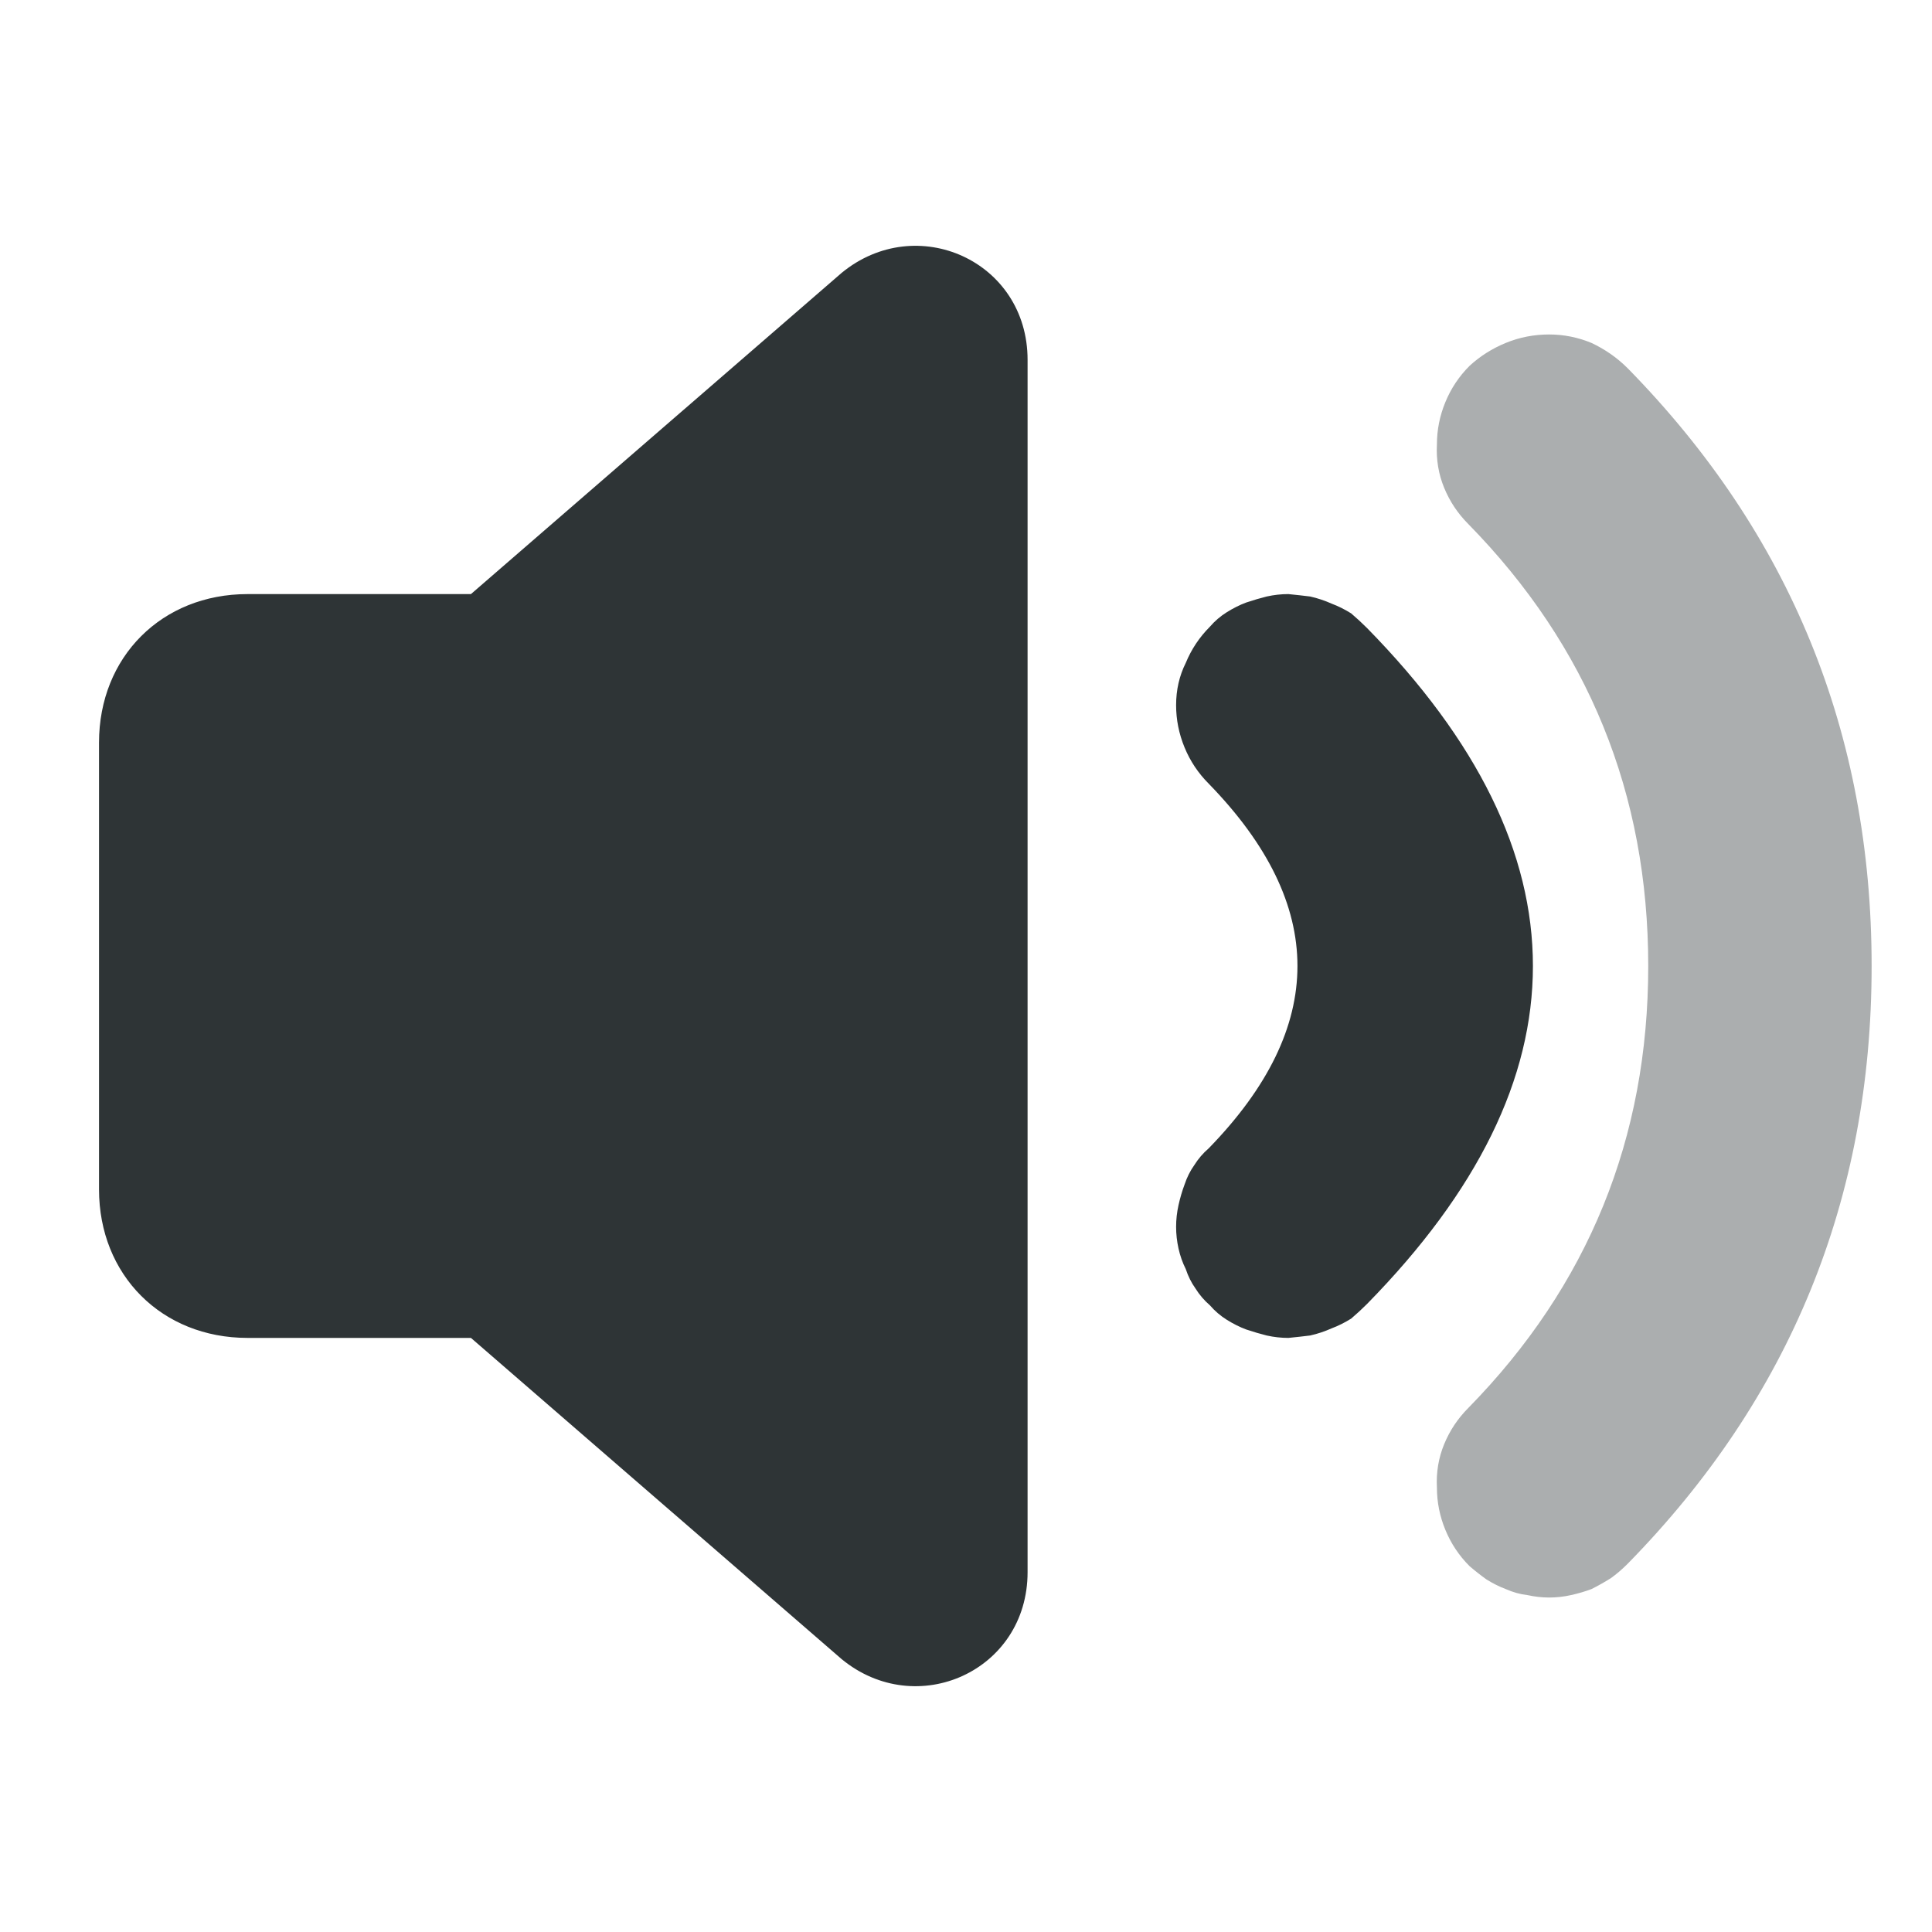
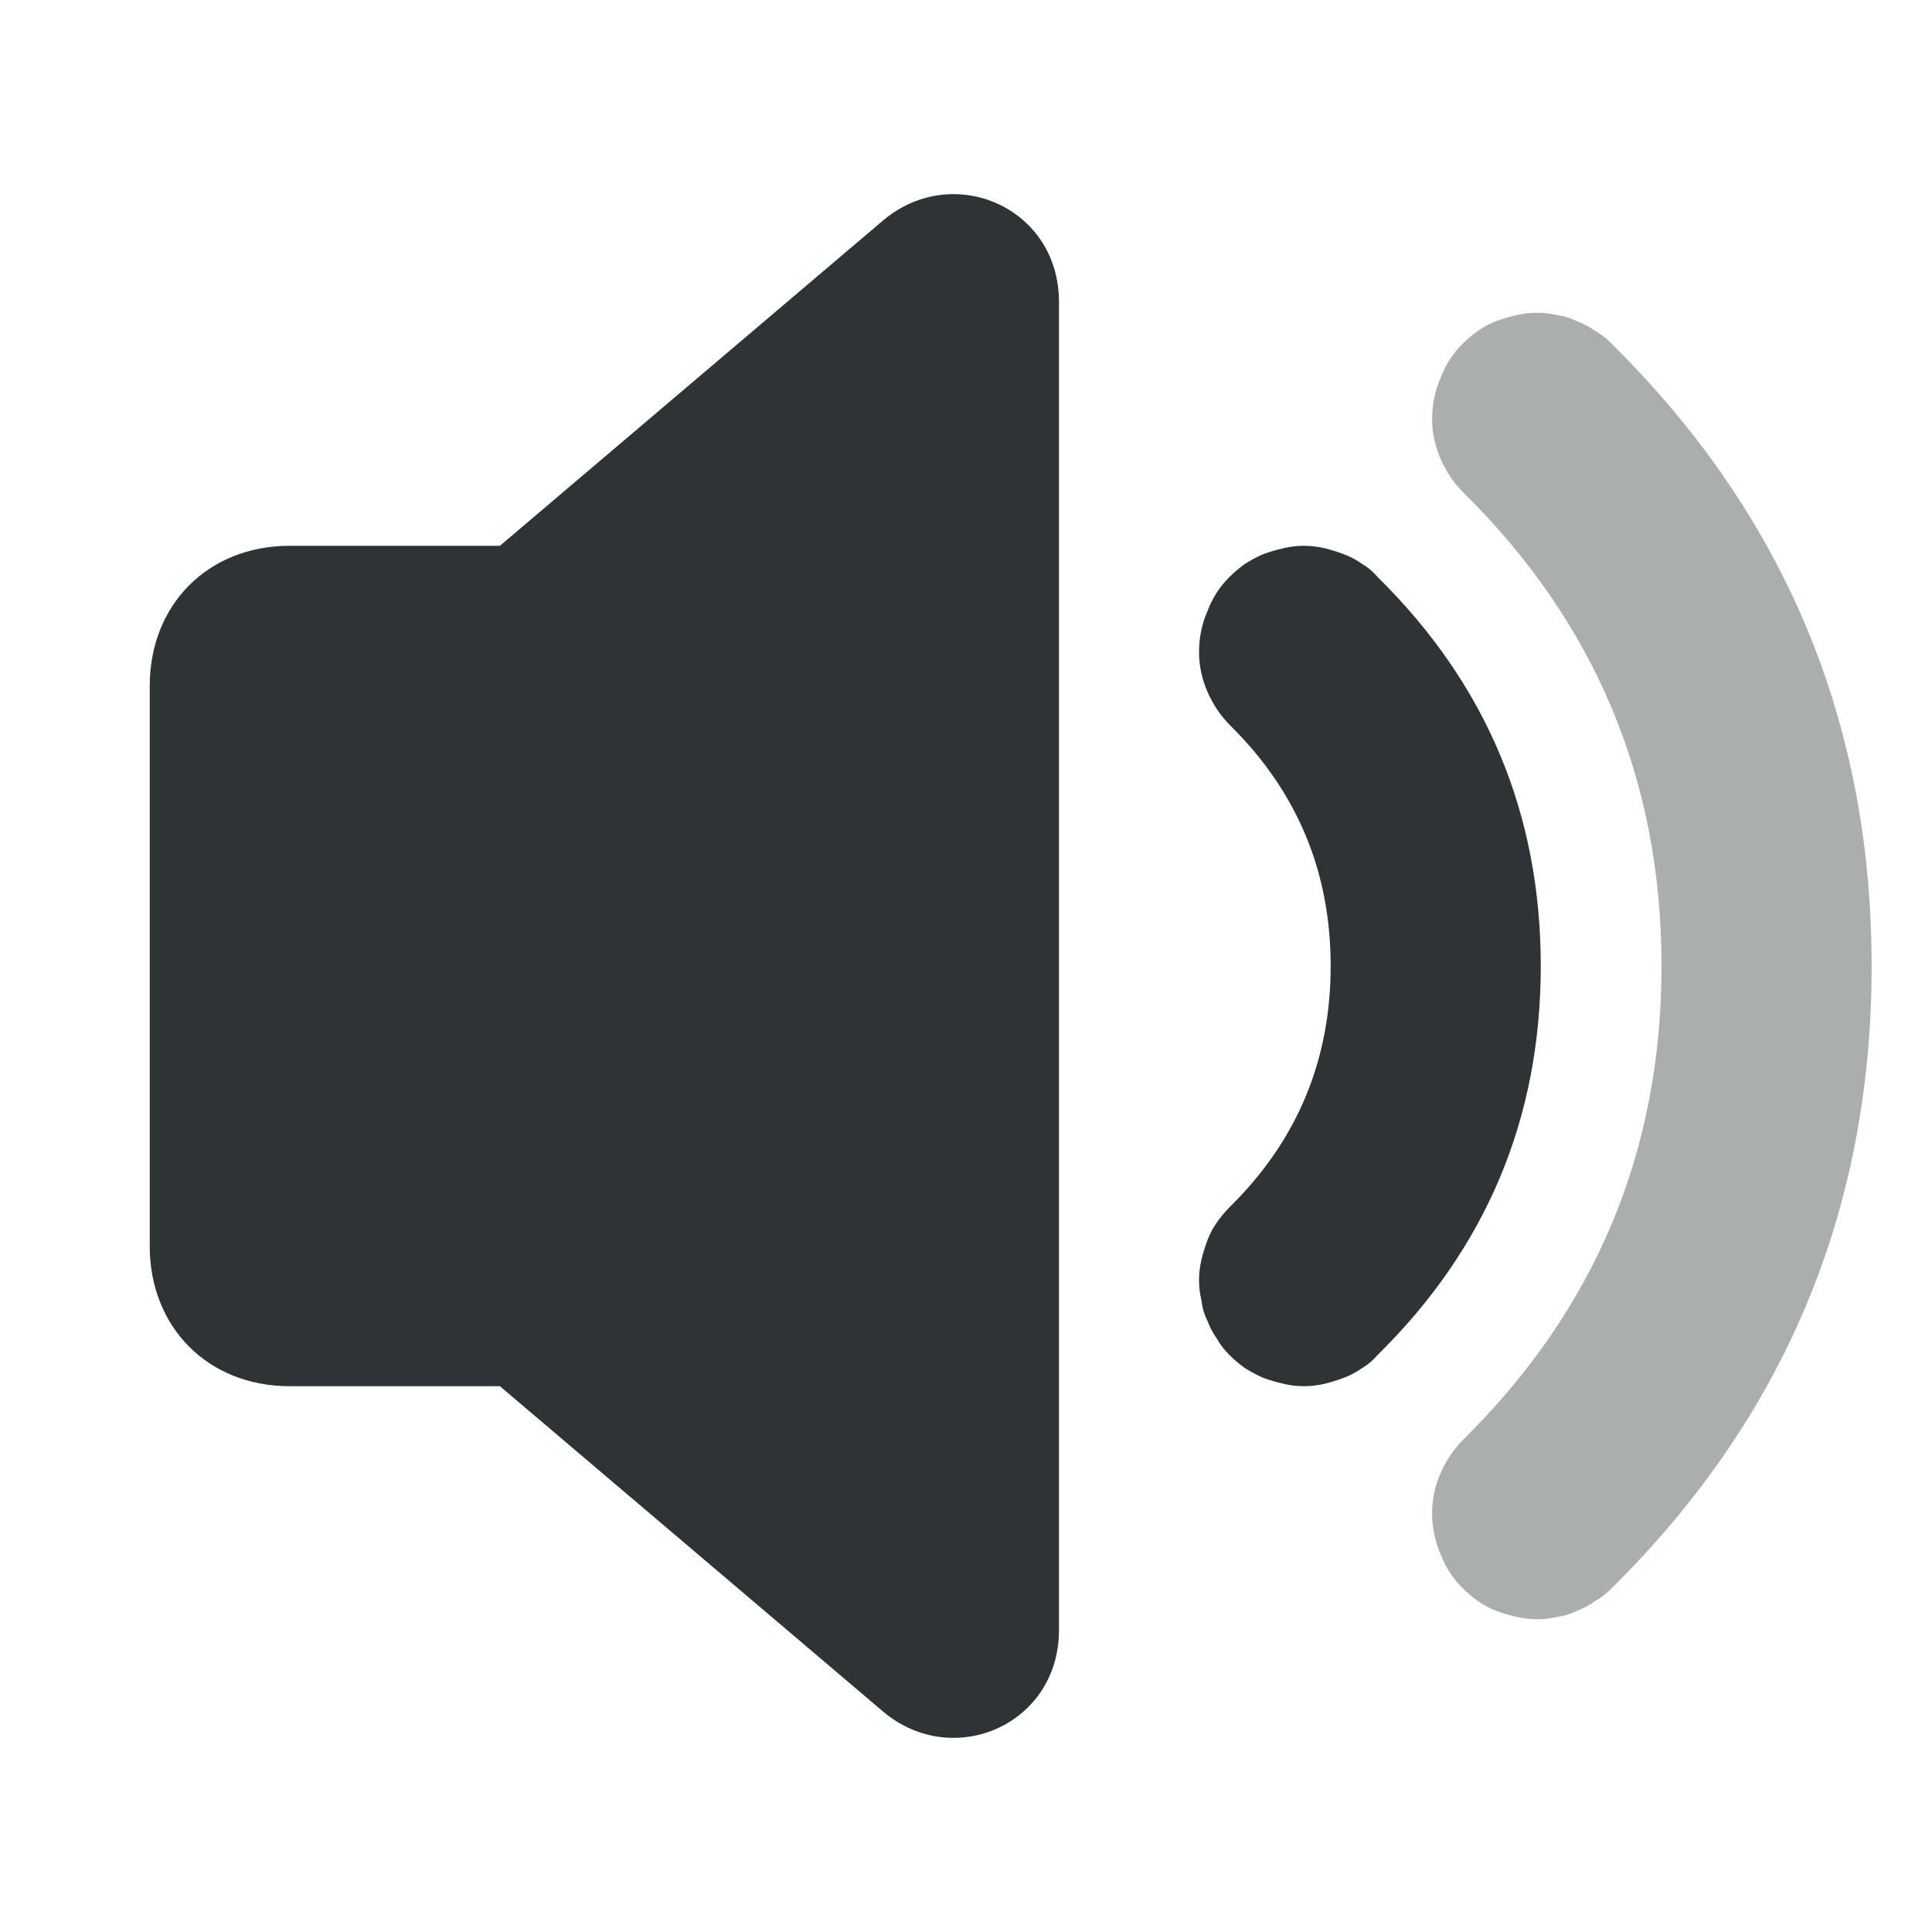
<svg xmlns="http://www.w3.org/2000/svg" width="16" height="16" viewBox="0 0 16 16" fill="#2e3436">
-   <path opacity="0.4" fill-rule="evenodd" d="M13.48 3.05Q15.5 5.11 15.5 8Q15.5 10.89 13.48 12.95Q13.41 13.02 13.34 13.07Q13.26 13.12 13.18 13.16Q13.1 13.19 13.01 13.21Q12.92 13.23 12.83 13.23Q12.74 13.23 12.65 13.21Q12.56 13.2 12.47 13.16Q12.39 13.13 12.31 13.08Q12.24 13.03 12.17 12.97Q12.04 12.84 11.97 12.67Q11.9 12.5 11.9 12.32Q11.89 12.13 11.96 11.96Q12.03 11.79 12.16 11.66Q13.65 10.14 13.65 8Q13.65 5.86 12.16 4.34Q12.03 4.21 11.96 4.04Q11.89 3.87 11.9 3.68Q11.9 3.5 11.97 3.33Q12.04 3.16 12.17 3.03Q12.3 2.91 12.47 2.84Q12.64 2.77 12.83 2.77Q13.01 2.77 13.18 2.84Q13.35 2.92 13.48 3.05Z" />
-   <path fill-rule="evenodd" d="M0.82 6.15C0.82 5.44 1.34 4.92 2.05 4.92L3.9 4.92L6.97 2.26C7.59 1.75 8.51 2.16 8.51 2.98L8.51 13.02C8.51 13.84 7.59 14.25 6.97 13.74L3.9 11.08L2.05 11.08C1.34 11.08 0.82 10.56 0.82 9.85L0.82 6.15ZM11.32 10.8Q14.07 8 11.32 5.2Q11.26 5.14 11.19 5.08Q11.11 5.03 11.03 5Q10.94 4.96 10.85 4.94Q10.77 4.93 10.67 4.92Q10.58 4.92 10.49 4.94Q10.41 4.96 10.32 4.99Q10.24 5.02 10.16 5.07Q10.08 5.12 10.02 5.19Q9.89 5.32 9.82 5.49Q9.74 5.65 9.74 5.84Q9.74 6.02 9.81 6.19Q9.88 6.36 10.01 6.49Q11.48 8 10.01 9.51Q9.94 9.57 9.89 9.65Q9.84 9.72 9.81 9.81Q9.78 9.89 9.76 9.98Q9.74 10.07 9.74 10.16Q9.74 10.25 9.76 10.34Q9.78 10.43 9.82 10.51Q9.85 10.6 9.9 10.67Q9.95 10.75 10.02 10.81Q10.08 10.88 10.16 10.93Q10.24 10.98 10.32 11.01Q10.41 11.04 10.49 11.06Q10.58 11.08 10.67 11.08Q10.77 11.07 10.85 11.06Q10.94 11.04 11.03 11Q11.11 10.97 11.19 10.92Q11.26 10.86 11.32 10.8Z" />
+   <path opacity="0.4" fill-rule="evenodd" d="M13.34 2.84Q15.5 4.97 15.5 8Q15.5 11.03 13.34 13.16Q13.28 13.22 13.21 13.26Q13.14 13.31 13.06 13.34Q12.98 13.38 12.9 13.39Q12.81 13.41 12.73 13.41Q12.64 13.41 12.56 13.39Q12.47 13.37 12.39 13.34Q12.31 13.31 12.24 13.26Q12.17 13.21 12.11 13.15Q11.99 13.03 11.93 12.87Q11.86 12.71 11.86 12.53Q11.86 12.36 11.93 12.2Q12 12.04 12.12 11.92Q13.76 10.3 13.76 8Q13.76 5.7 12.12 4.08Q12 3.96 11.93 3.8Q11.86 3.64 11.86 3.47Q11.86 3.29 11.93 3.13Q11.99 2.97 12.11 2.85Q12.17 2.79 12.24 2.74Q12.31 2.69 12.39 2.66Q12.47 2.63 12.56 2.61Q12.64 2.59 12.73 2.59Q12.81 2.59 12.9 2.61Q12.98 2.62 13.06 2.66Q13.14 2.69 13.21 2.74Q13.28 2.78 13.34 2.84Z" />
+   <path fill-rule="evenodd" d="M1.24 5.68C1.24 5.01 1.72 4.52 2.4 4.52L4.14 4.52L7.32 1.82C7.9 1.34 8.77 1.72 8.77 2.5L8.77 13.5C8.77 14.28 7.9 14.66 7.32 14.18L4.14 11.48L2.4 11.48C1.72 11.48 1.24 10.99 1.24 10.32L1.24 5.68ZM12.76 8Q12.76 6.11 11.41 4.78Q11.35 4.71 11.28 4.67Q11.21 4.62 11.13 4.59Q11.05 4.56 10.97 4.54Q10.88 4.52 10.8 4.52Q10.71 4.52 10.63 4.54Q10.54 4.56 10.46 4.59Q10.39 4.62 10.31 4.67Q10.24 4.72 10.18 4.78Q10.06 4.9 10 5.06Q9.93 5.22 9.93 5.4Q9.93 5.57 10 5.73Q10.07 5.89 10.19 6.01Q11.02 6.83 11.02 8Q11.02 9.17 10.19 9.99Q10.13 10.05 10.08 10.12Q10.03 10.19 10 10.27Q9.97 10.35 9.95 10.43Q9.93 10.52 9.93 10.6Q9.93 10.69 9.95 10.77Q9.96 10.86 10 10.94Q10.03 11.02 10.08 11.09Q10.12 11.16 10.18 11.22Q10.24 11.28 10.31 11.33Q10.39 11.38 10.46 11.41Q10.54 11.44 10.63 11.46Q10.71 11.48 10.8 11.48Q10.88 11.48 10.97 11.46Q11.05 11.44 11.13 11.41Q11.21 11.38 11.28 11.33Q11.35 11.29 11.41 11.22Q12.76 9.89 12.76 8Z" />
</svg>
